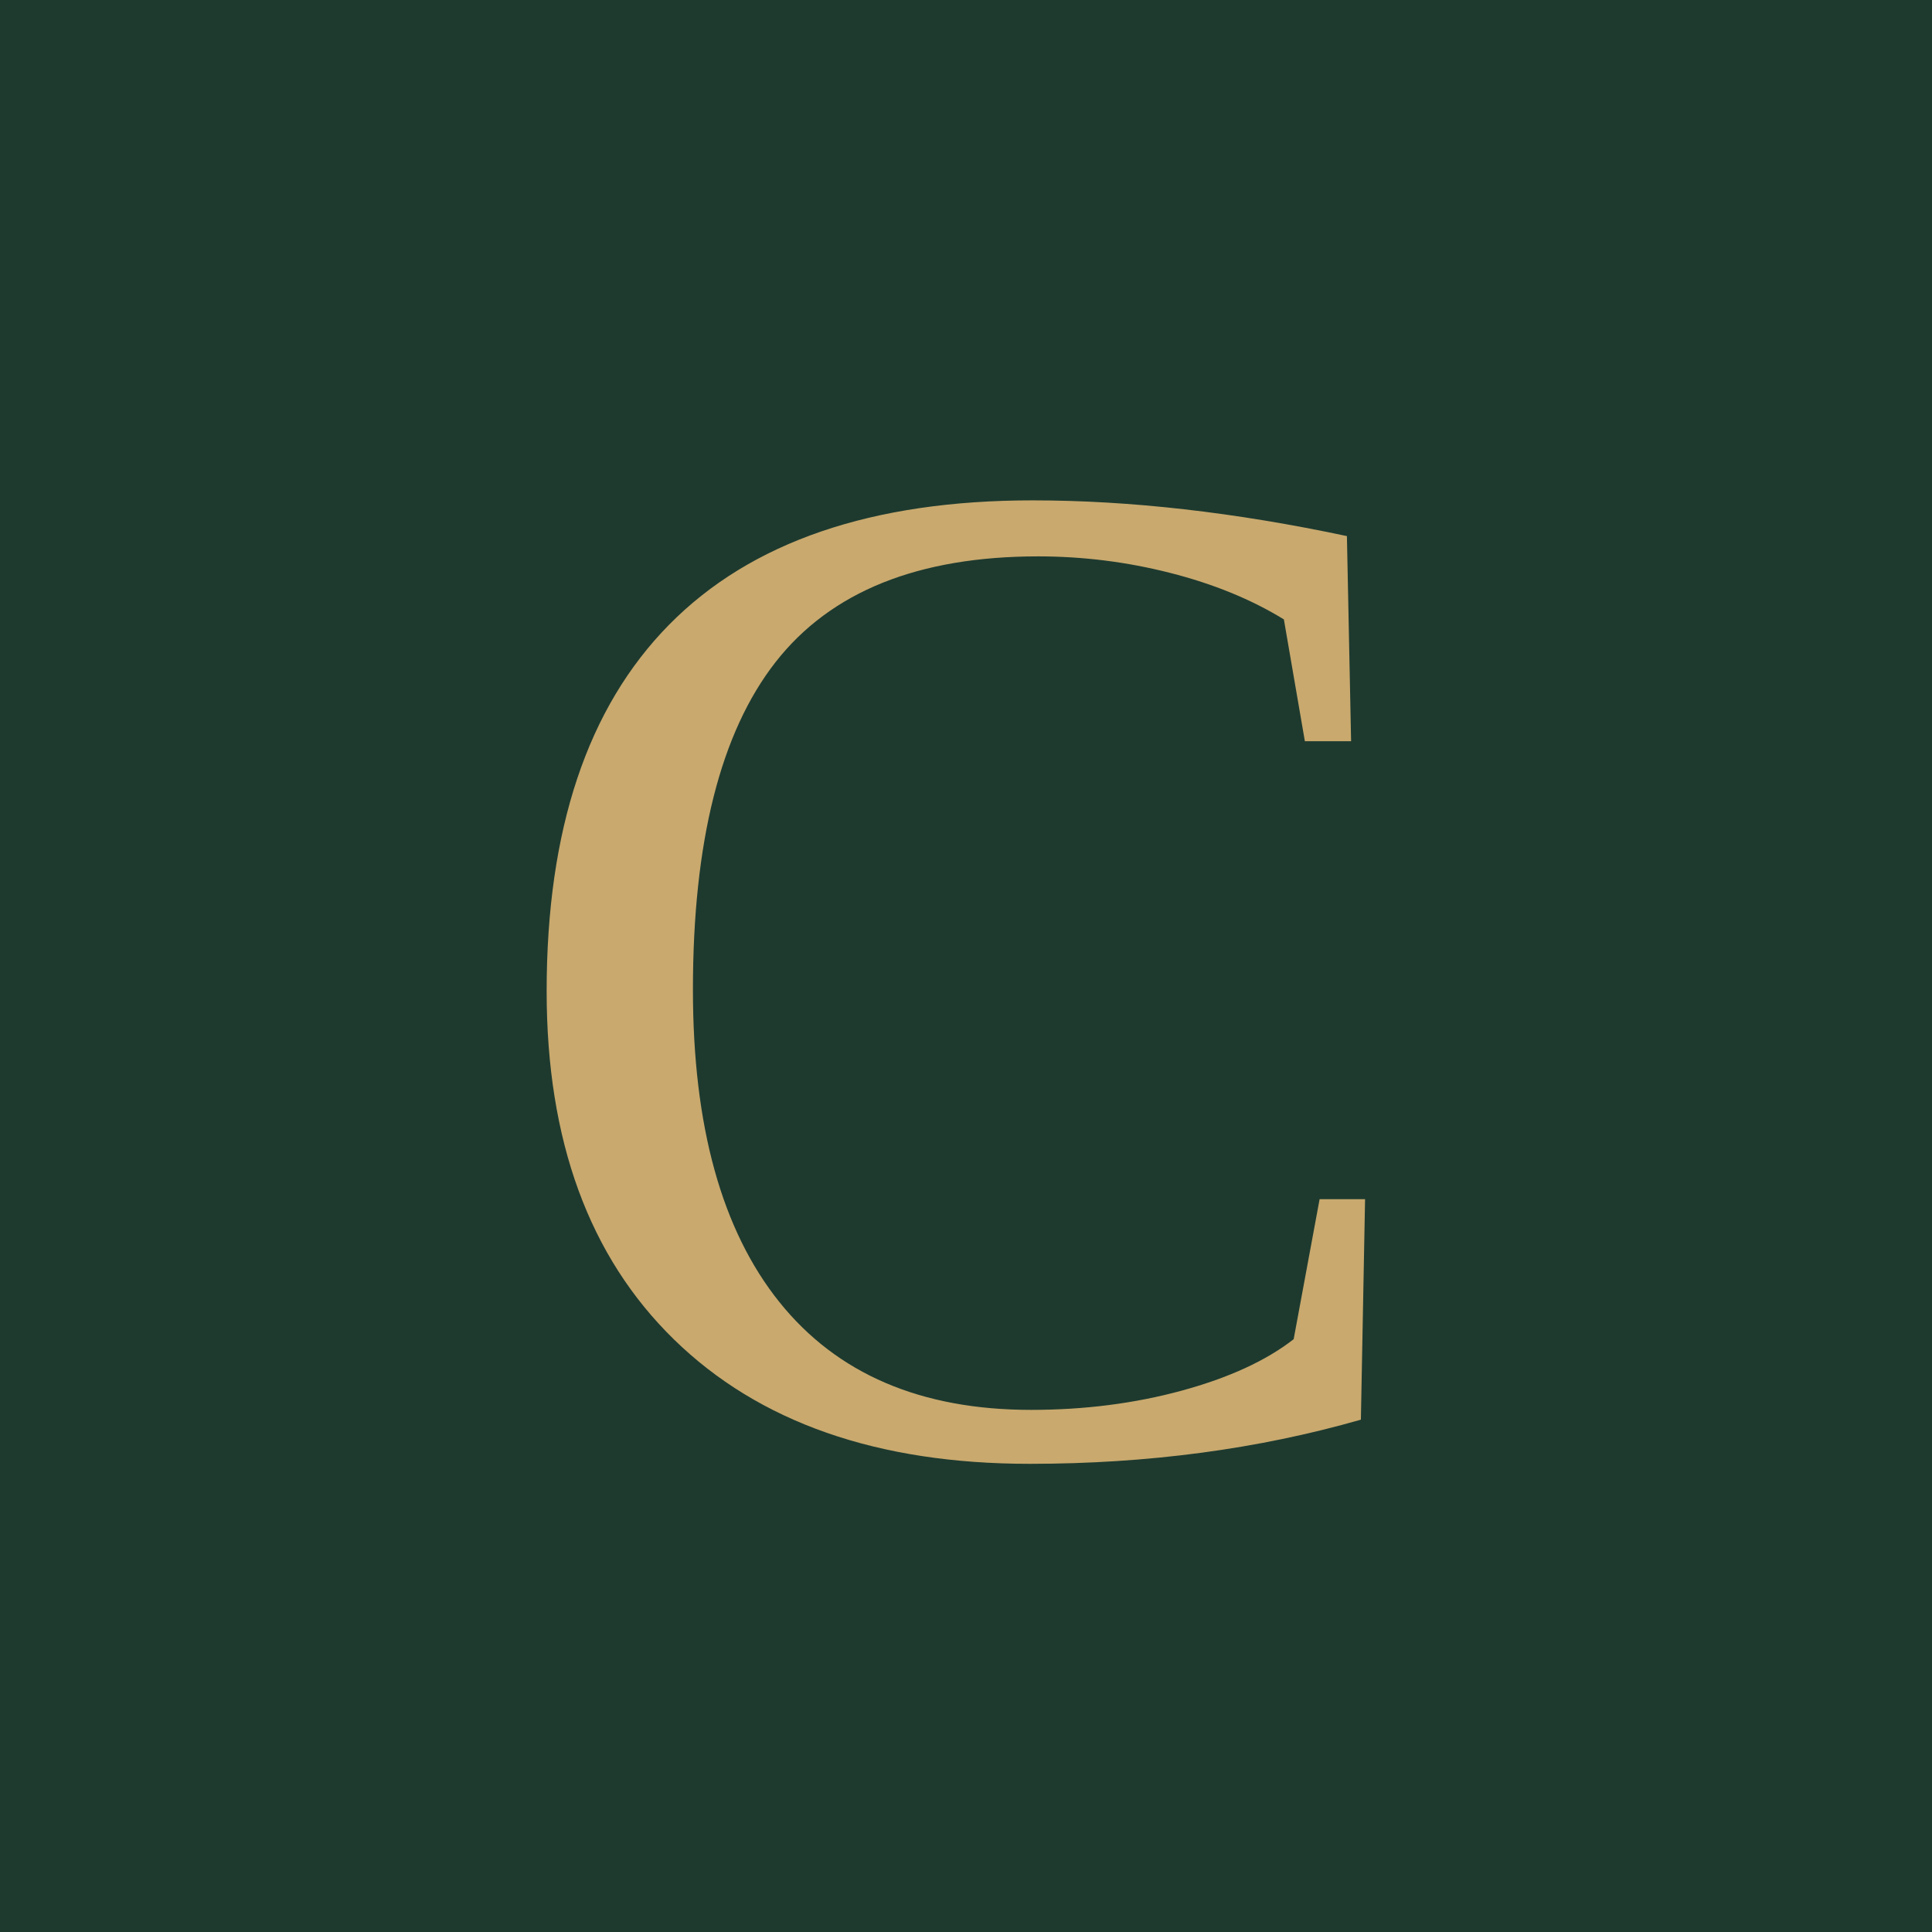
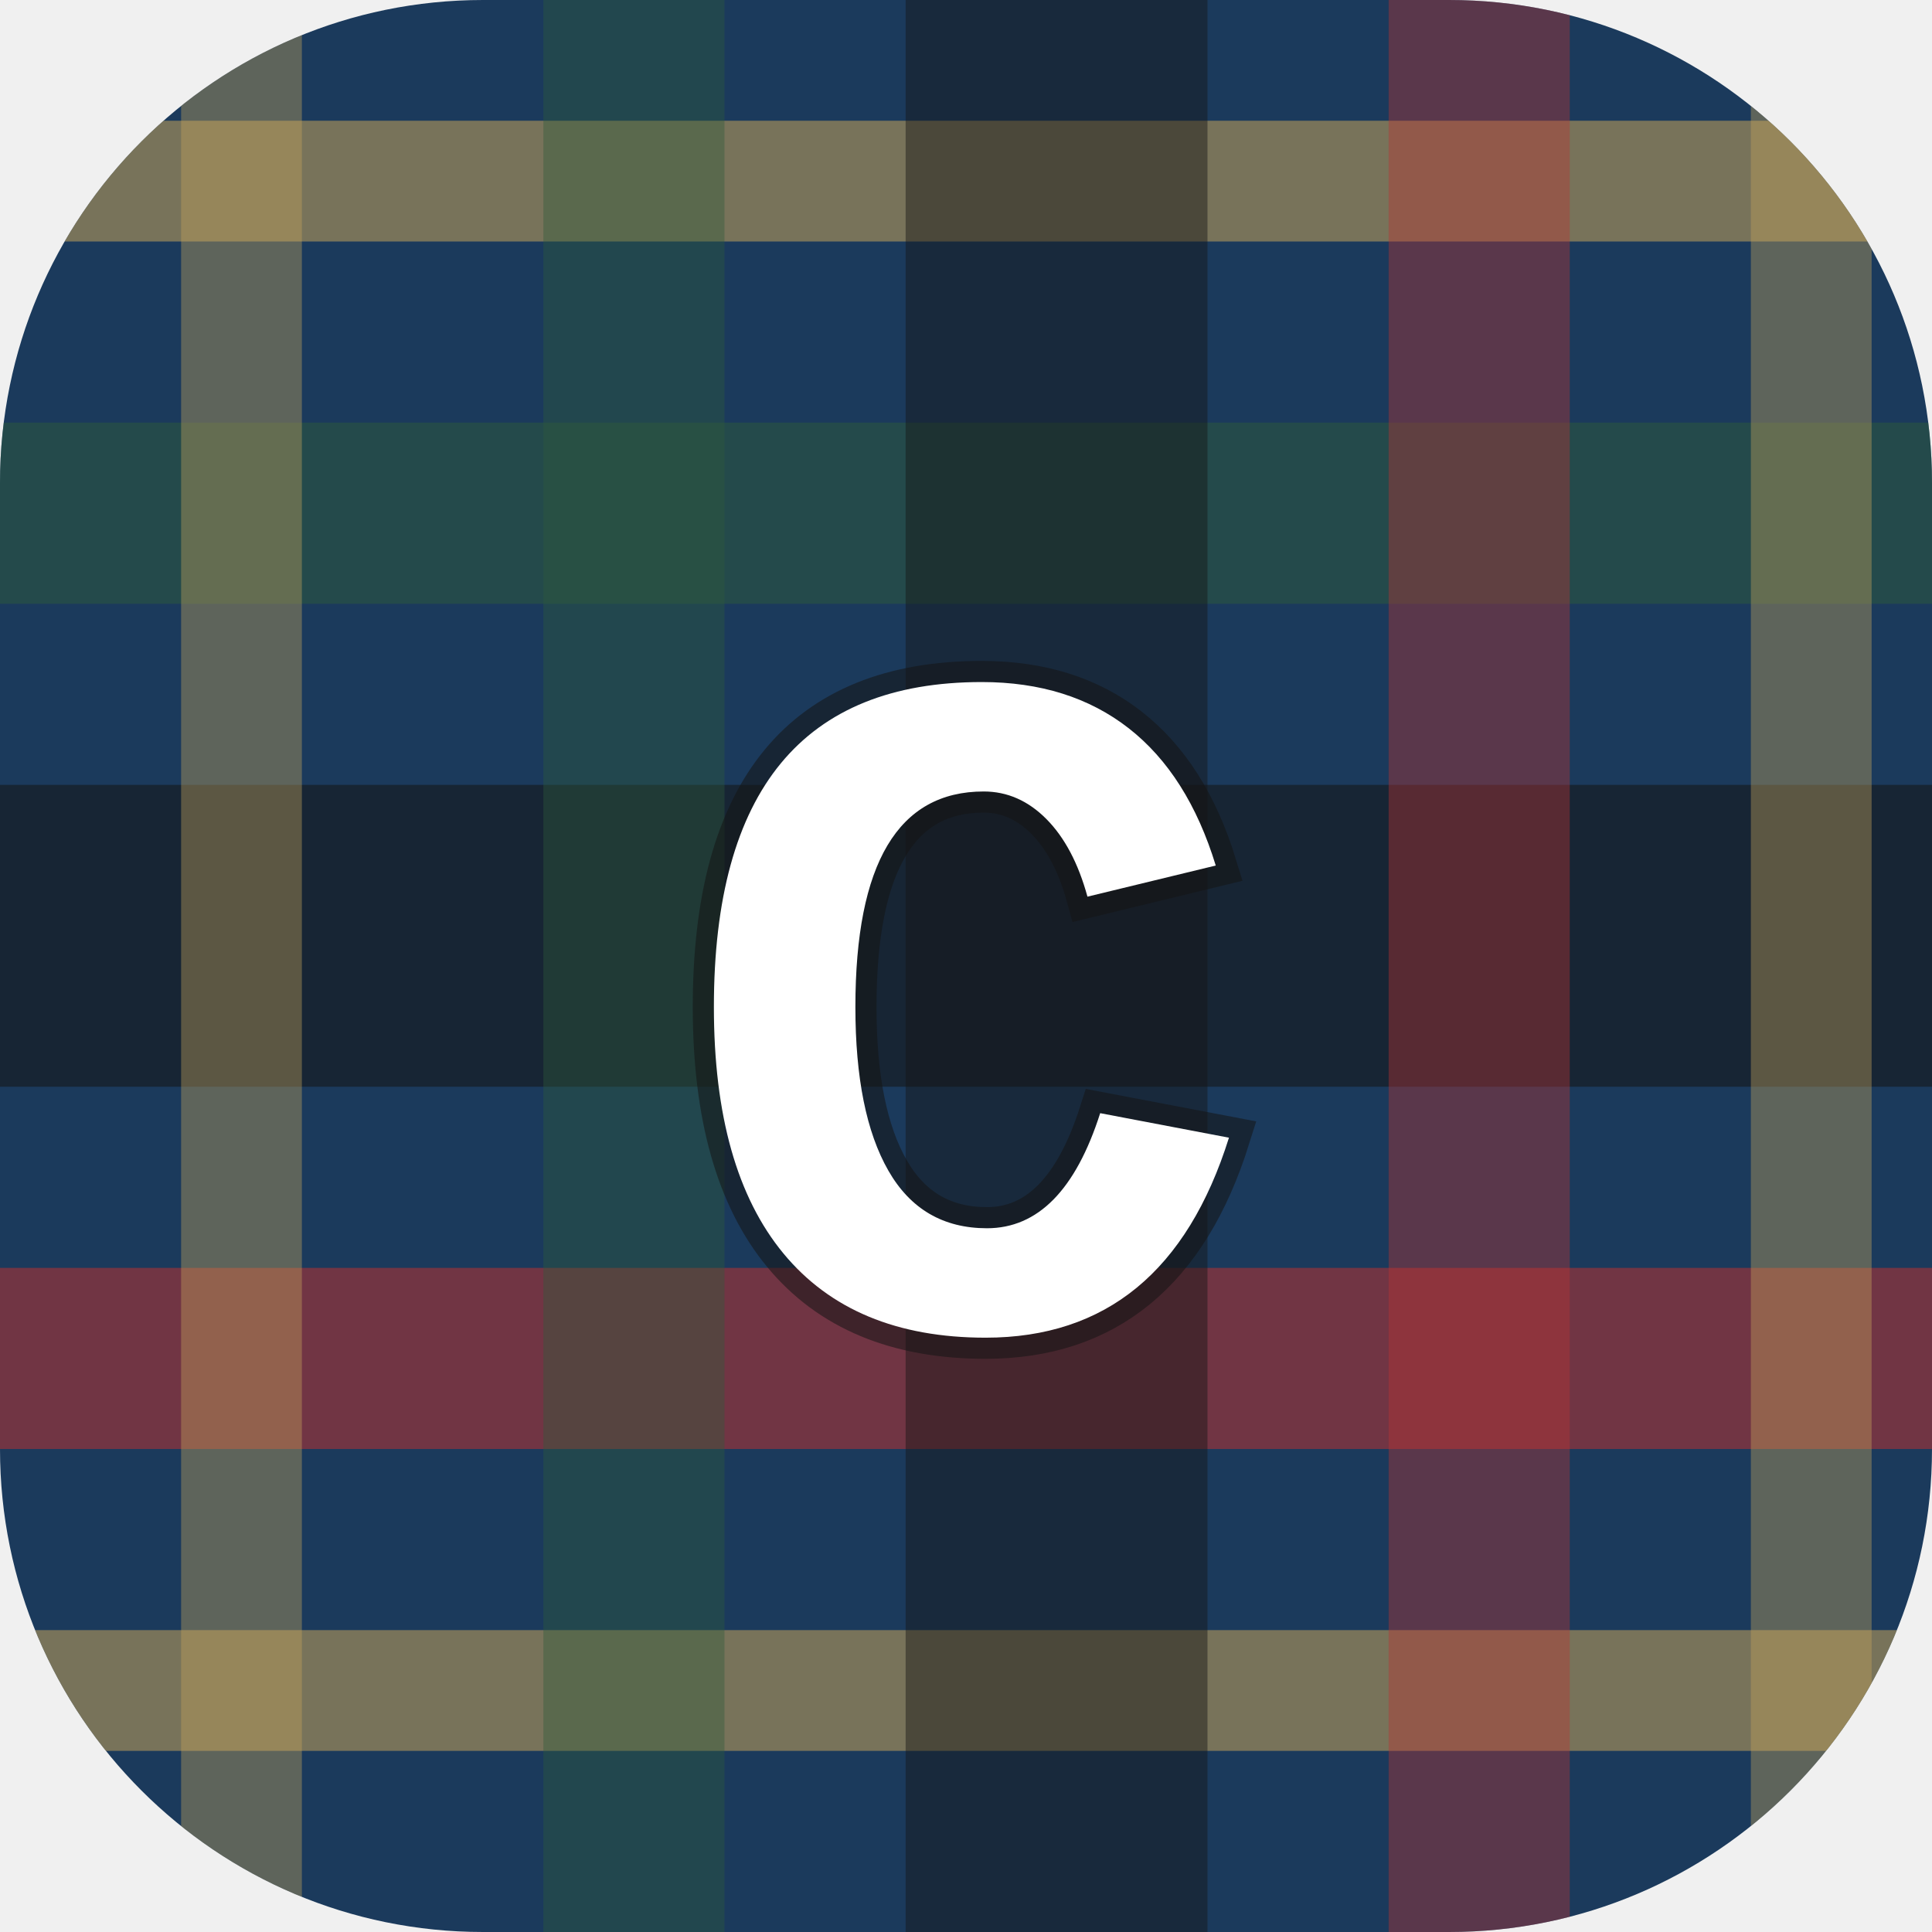
<svg xmlns="http://www.w3.org/2000/svg" viewBox="0 0 512 512" width="512" height="512">
-   <rect width="512" height="512" fill="#1E3A2F" />
-   <text x="50%" y="50%" font-family="'Cormorant Garamond', Georgia, 'Times New Roman', serif" font-size="380" font-weight="500" fill="#C9A96E" text-anchor="middle" dominant-baseline="central" letter-spacing="0">C</text>
+   <defs>
+     <clipPath id="carnegie-icon-clip">
+       <rect width="512" height="512" rx="128" />
+     </clipPath>
+   </defs>
+   <g clip-path="url(#carnegie-icon-clip)">
+     <rect width="512" height="512" fill="#1B3A5C" />
+     <rect x="0" y="32" width="512" height="32" fill="#C4A35A" opacity="0.55" />
+     <rect x="0" y="112" width="512" height="48" fill="#2D5A3A" opacity="0.5" />
+     <rect x="0" y="208" width="512" height="80" fill="#141414" opacity="0.55" />
+     <rect x="0" y="336" width="512" height="48" fill="#B83232" opacity="0.55" />
+     <rect x="0" y="432" width="512" height="32" fill="#C4A35A" opacity="0.55" />
+     <rect x="48" y="0" width="32" height="512" fill="#C4A35A" opacity="0.4" />
+     <rect x="144" y="0" width="48" height="512" fill="#2D5A3A" opacity="0.4" />
+     <rect x="240" y="0" width="80" height="512" fill="#141414" opacity="0.45" />
+     <rect x="368" y="0" width="48" height="512" fill="#B83232" opacity="0.4" />
+     <rect x="464" y="0" width="32" height="512" fill="#C4A35A" opacity="0.4" />
+   </g>
+   <text x="256" y="352" text-anchor="middle" font-family="'JetBrains Mono', 'Courier New', ui-monospace, monospace" font-size="256" font-weight="600" fill="#FFFFFF" style="paint-order: stroke; stroke: rgba(20,20,20,0.55); stroke-width: 11.2">C</text>
</svg>
